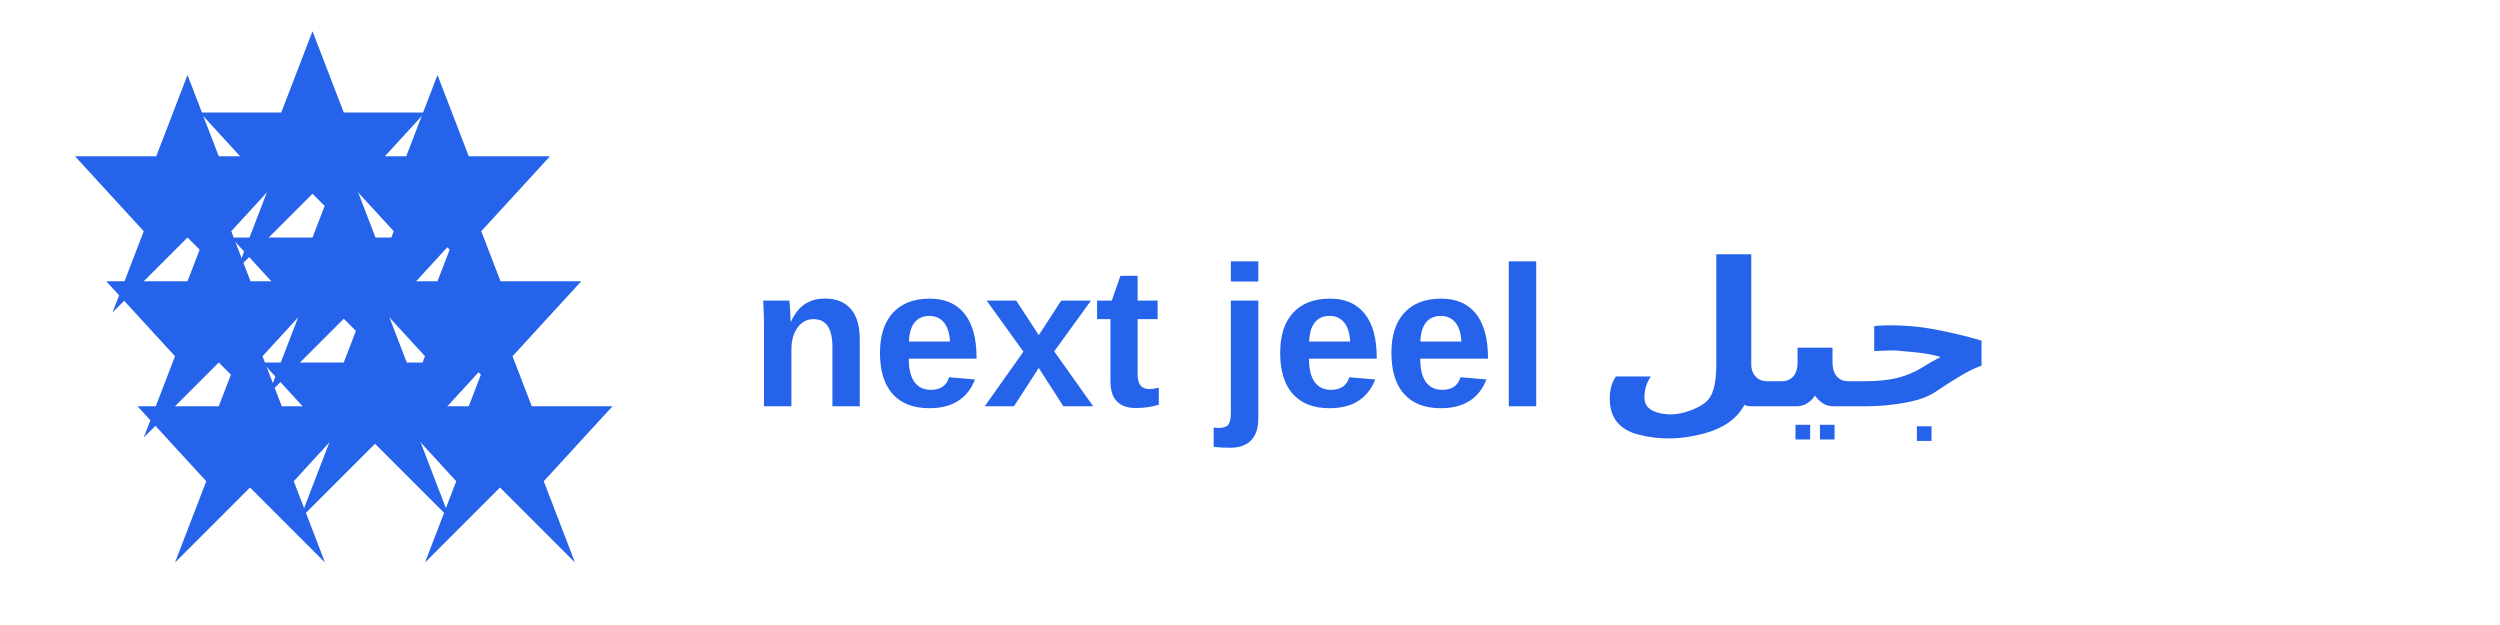
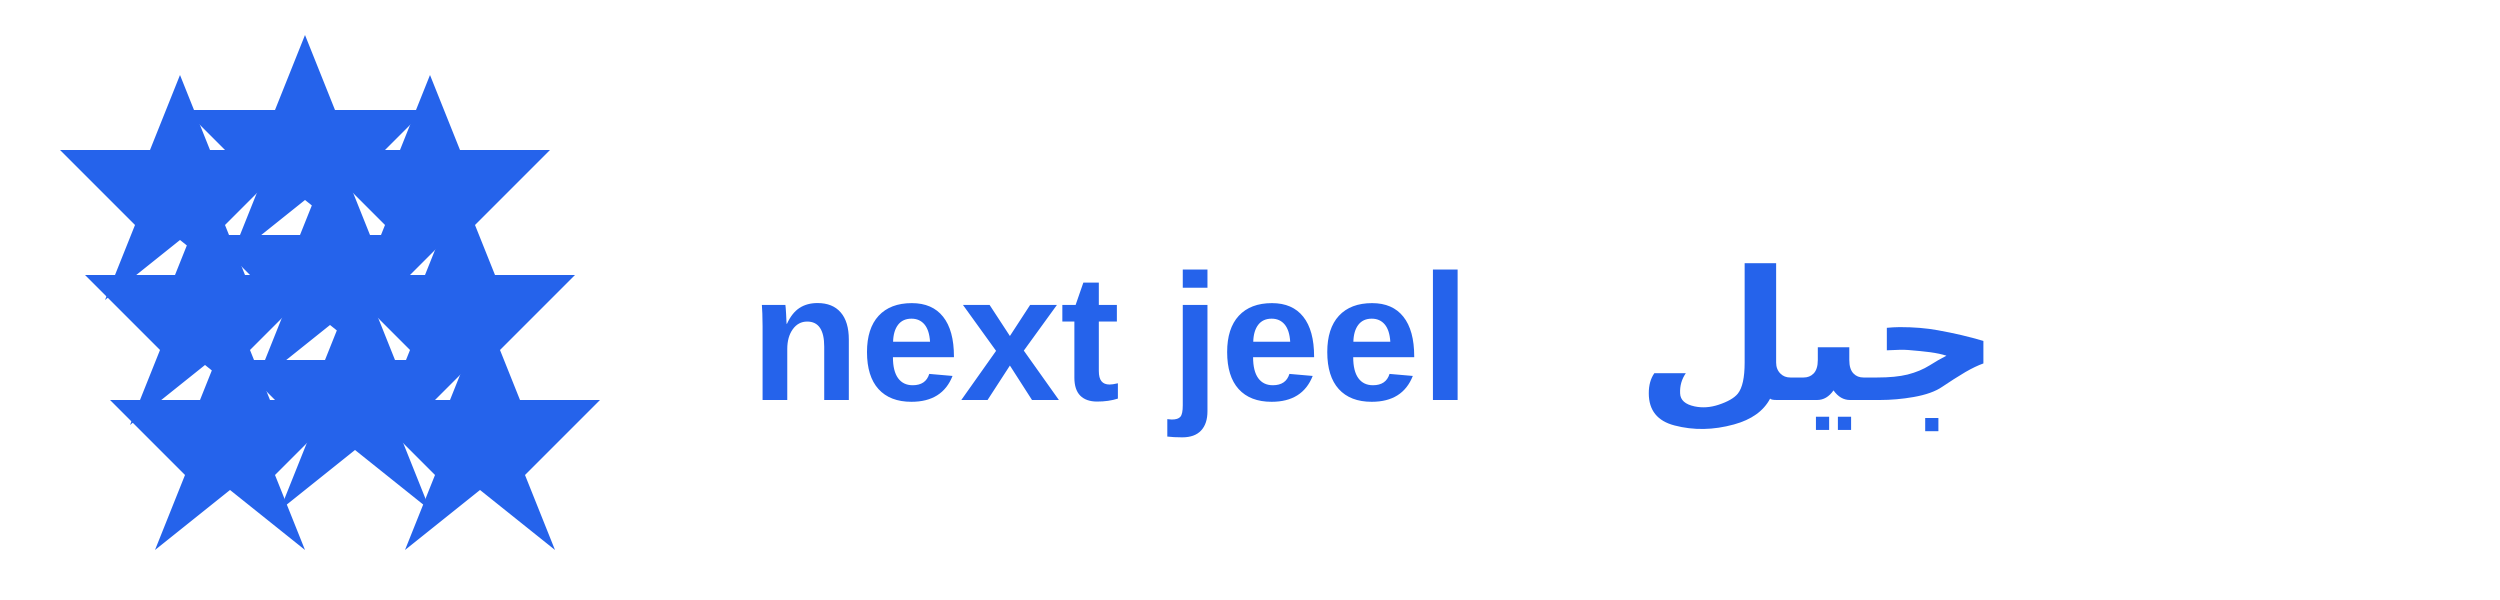
- <svg xmlns="http://www.w3.org/2000/svg" width="400" height="100" viewBox="0 0 400 100">
+ <svg xmlns="http://www.w3.org/2000/svg" width="500" height="120" viewBox="0 0 500 120">
  <defs>
    <style>
      .stars { fill: #2563eb; }
-       .text { fill: #2563eb; font-family: Arial, sans-serif; font-weight: bold; font-size: 32px; }
+       .text { fill: #2563eb; font-family: Arial, sans-serif; font-weight: bold; font-size: 36px; }
    </style>
  </defs>
  <g class="stars">
-     <path d="M25,25 L30,12 L35,25 L48,25 L37,37 L42,50 L30,38 L18,50 L23,37 L12,25 Z" />
-     <path d="M45,18 L50,5 L55,18 L68,18 L57,30 L62,43 L50,31 L38,43 L43,30 L32,18 Z" />
-     <path d="M65,25 L70,12 L75,25 L88,25 L77,37 L82,50 L70,38 L58,50 L63,37 L52,25 Z" />
-     <path d="M30,45 L35,32 L40,45 L53,45 L42,57 L47,70 L35,58 L23,70 L28,57 L17,45 Z" />
-     <path d="M50,38 L55,25 L60,38 L73,38 L62,50 L67,63 L55,51 L43,63 L48,50 L37,38 Z" />
-     <path d="M70,45 L75,32 L80,45 L93,45 L82,57 L87,70 L75,58 L63,70 L68,57 L57,45 Z" />
-     <path d="M35,65 L40,52 L45,65 L58,65 L47,77 L52,90 L40,78 L28,90 L33,77 L22,65 Z" />
-     <path d="M55,58 L60,45 L65,58 L78,58 L67,70 L72,83 L60,71 L48,83 L53,70 L42,58 Z" />
-     <path d="M75,65 L80,52 L85,65 L98,65 L87,77 L92,90 L80,78 L68,90 L73,77 L62,65 Z" />
+     <path d="M30,30 L36,15 L42,30 L60,30 L45,45 L51,60 L36,48 L21,60 L27,45 L12,30 Z" />
+     <path d="M55,22 L61,7 L67,22 L85,22 L70,37 L76,52 L61,40 L46,52 L52,37 L37,22 Z" />
+     <path d="M80,30 L86,15 L92,30 L110,30 L95,45 L101,60 L86,48 L71,60 L77,45 L62,30 Z" />
+     <path d="M35,55 L41,40 L47,55 L65,55 L50,70 L56,85 L41,73 L26,85 L32,70 L17,55 Z" />
+     <path d="M60,47 L66,32 L72,47 L90,47 L75,62 L81,77 L66,65 L51,77 L57,62 L42,47 Z" />
+     <path d="M85,55 L91,40 L97,55 L115,55 L100,70 L106,85 L91,73 L76,85 L82,70 L67,55 Z" />
+     <path d="M40,80 L46,65 L52,80 L70,80 L55,95 L61,110 L46,98 L31,110 L37,95 L22,80 Z" />
+     <path d="M65,72 L71,57 L77,72 L95,72 L80,87 L86,102 L71,90 L56,102 L62,87 L47,72 Z" />
+     <path d="M90,80 L96,65 L102,80 L120,80 L105,95 L111,110 L96,98 L81,110 L87,95 L72,80 Z" />
  </g>
-   <text x="120" y="65" class="text">next jeel</text>
-   <text x="320" y="65" class="text" text-anchor="end" dir="rtl">جيل</text>
+   <text x="150" y="80" class="text">next jeel</text>
+   <text x="400" y="80" class="text" text-anchor="end" dir="rtl">جيل</text>
</svg>
